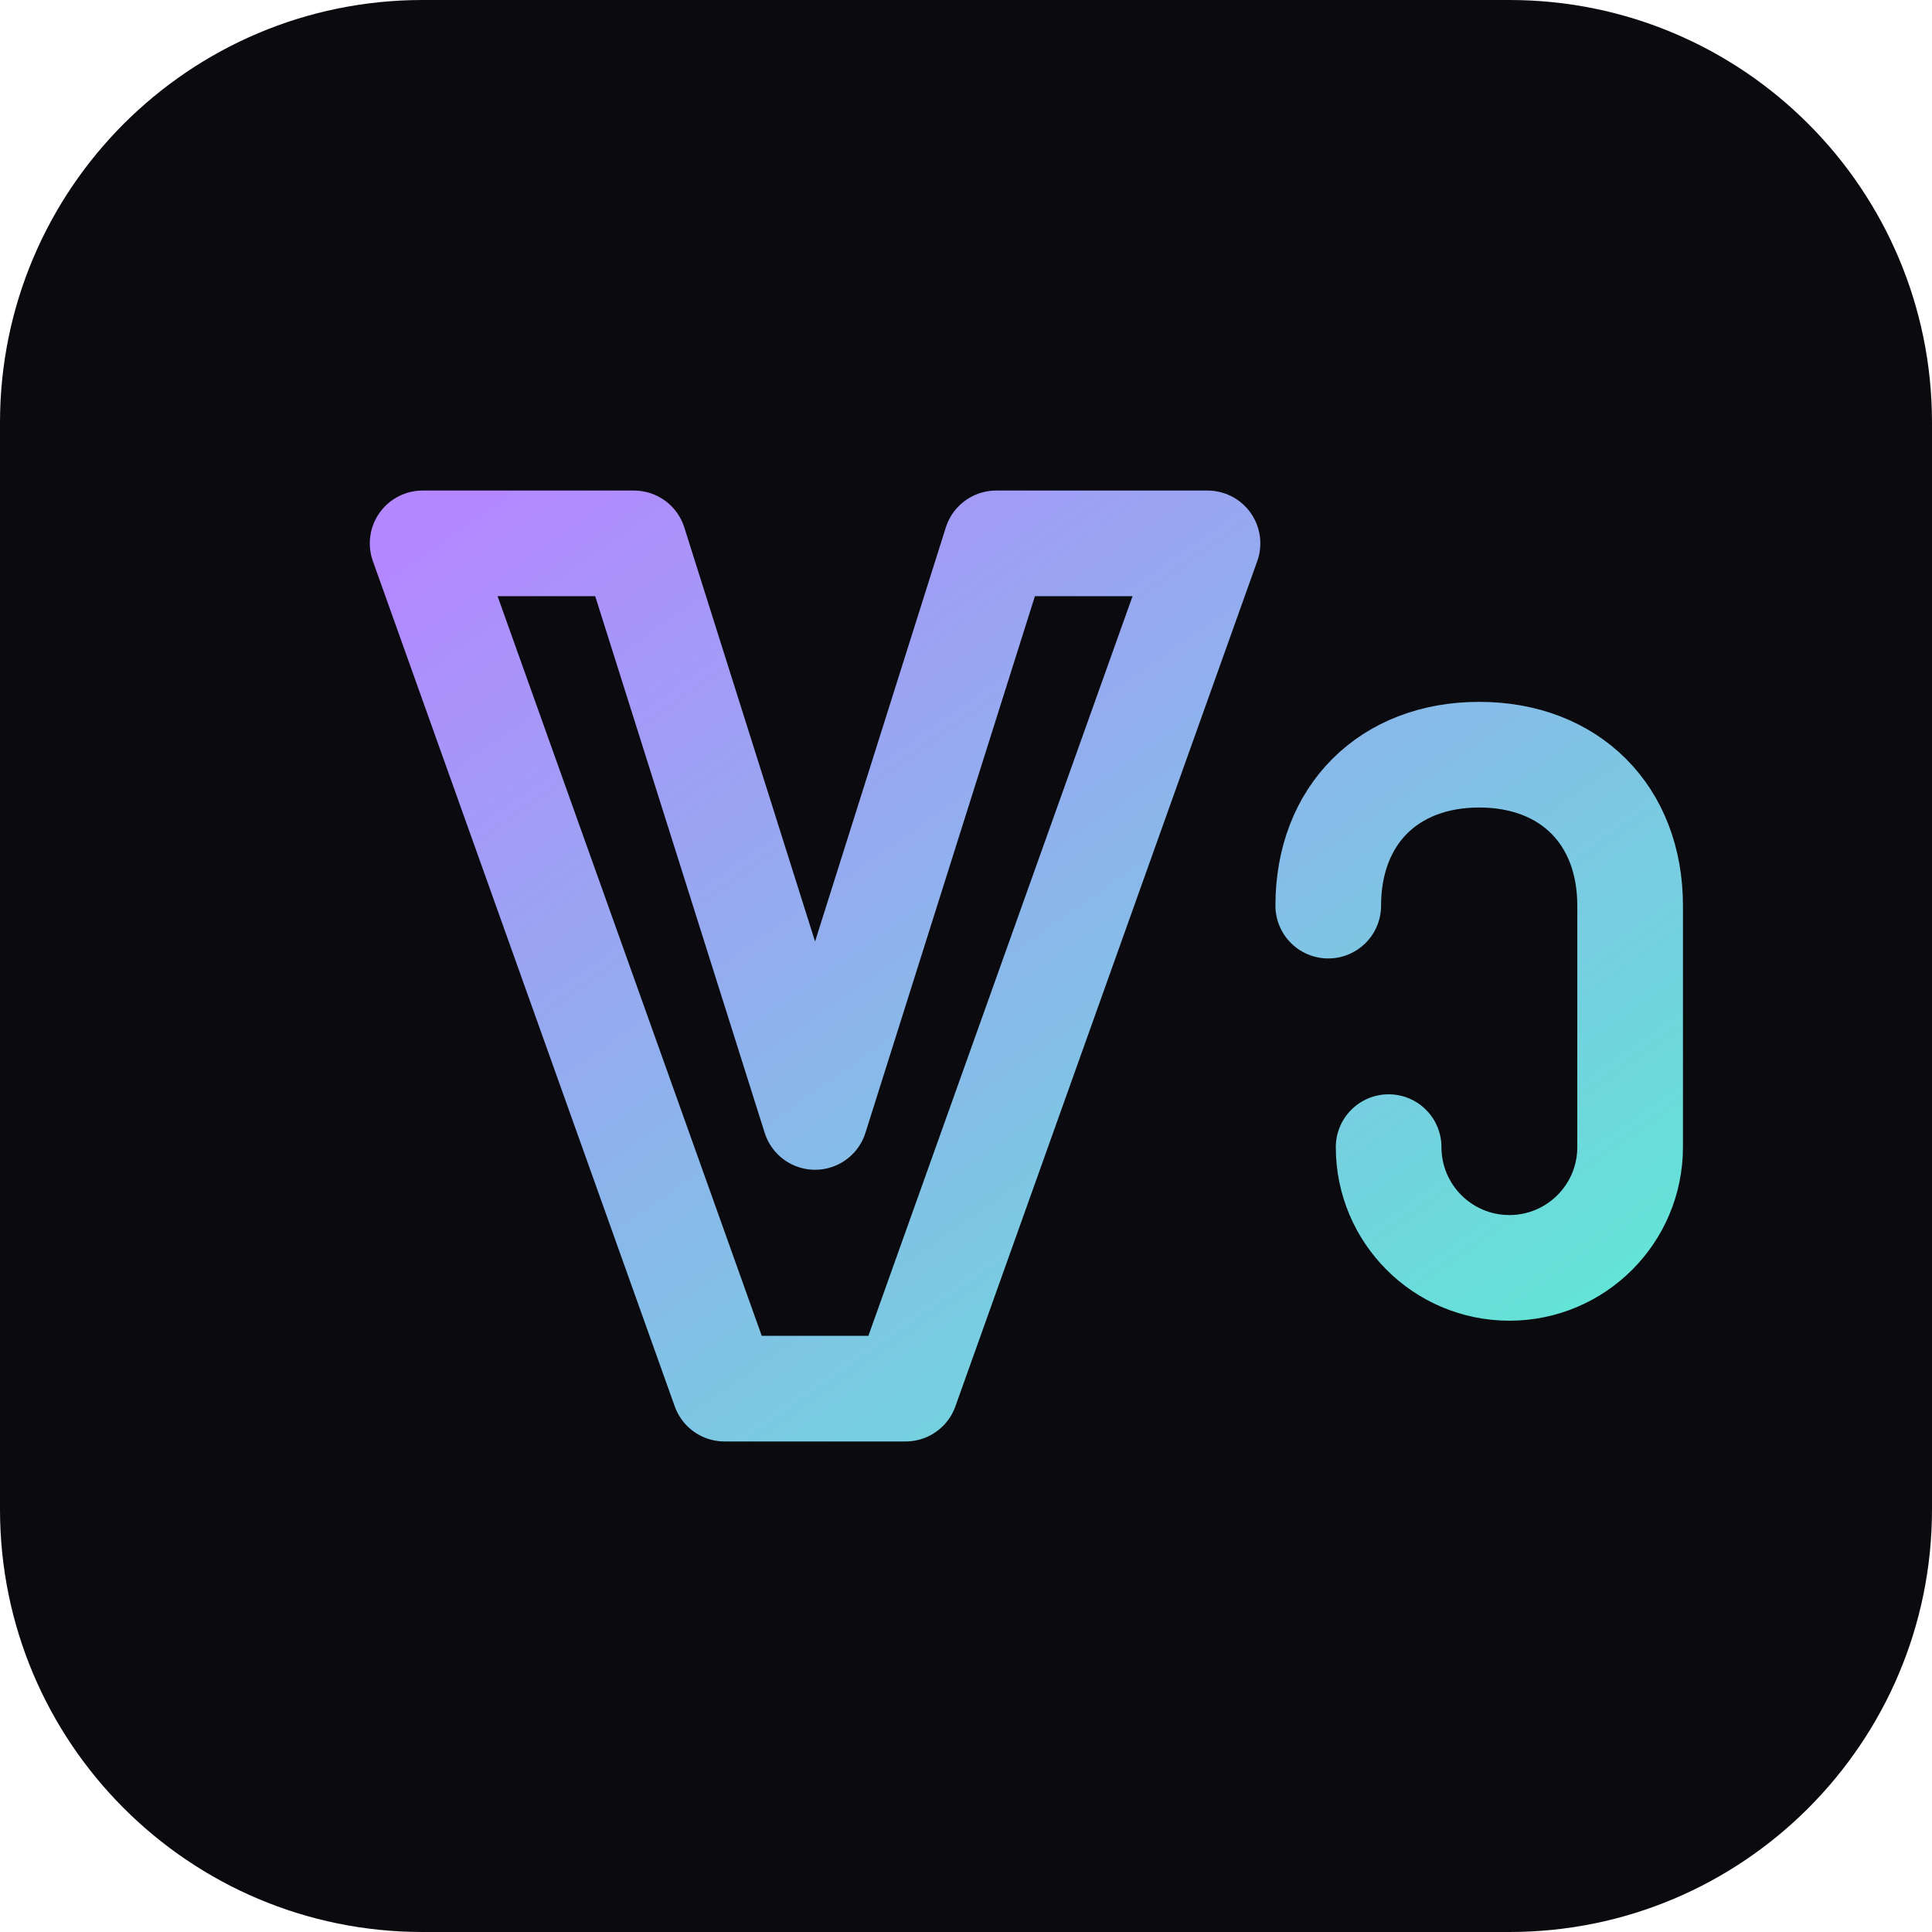
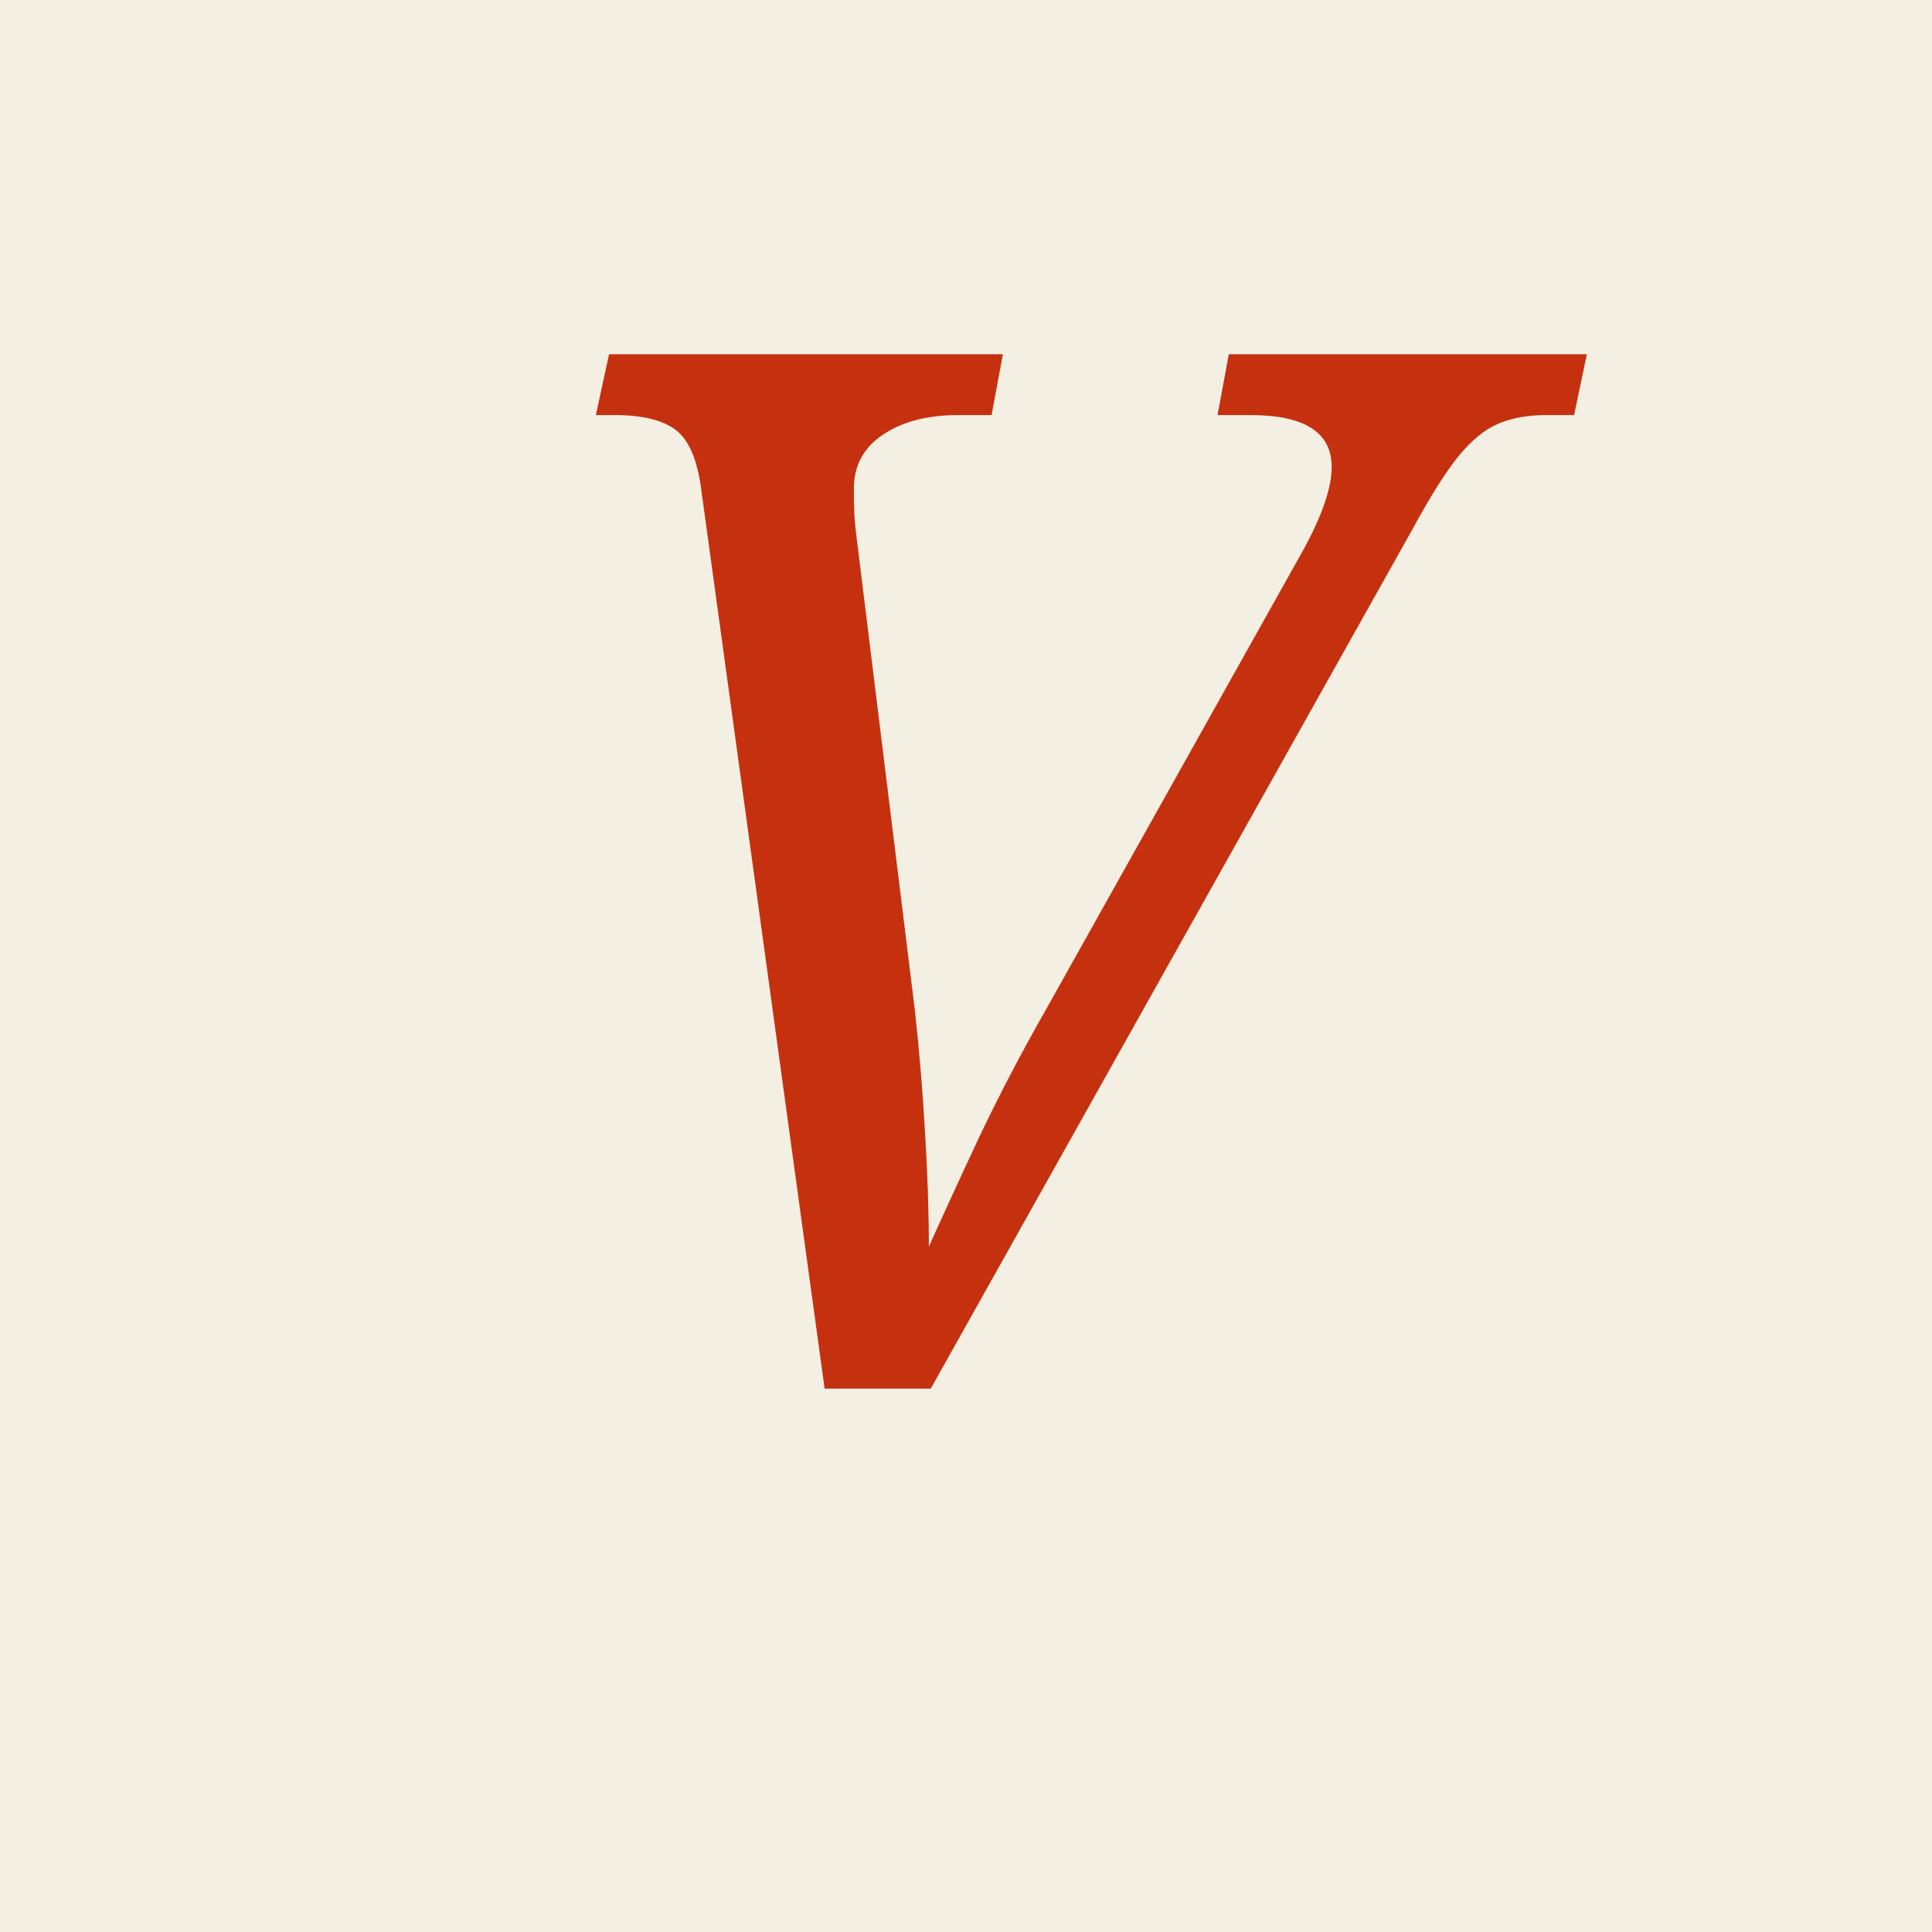
<svg xmlns="http://www.w3.org/2000/svg" viewBox="0 0 64 64">
-   <defs>
-     <linearGradient id="g" x1="0" y1="0" x2="1" y2="1">
-       <stop offset="0%" stop-color="#b388ff" />
-       <stop offset="100%" stop-color="#5eead4" />
-     </linearGradient>
-   </defs>
-   <rect width="64" height="64" rx="14" fill="#0a0a0f" />
-   <path d="M14 18l10 28h6l10-28h-7l-6 19-6-19zM44 30c0-3 2-5 5-5s5 2 5 5v8a4 4 0 11-8 0" fill="none" stroke="url(#g)" stroke-width="3.5" stroke-linecap="round" stroke-linejoin="round" />
+   <rect width="64" height="64" fill="#f4efe3" />
+   <text x="32" y="46" font-family="Georgia, serif" font-size="48" font-weight="500" fill="#c5310f" text-anchor="middle" font-style="italic">V</text>
</svg>
